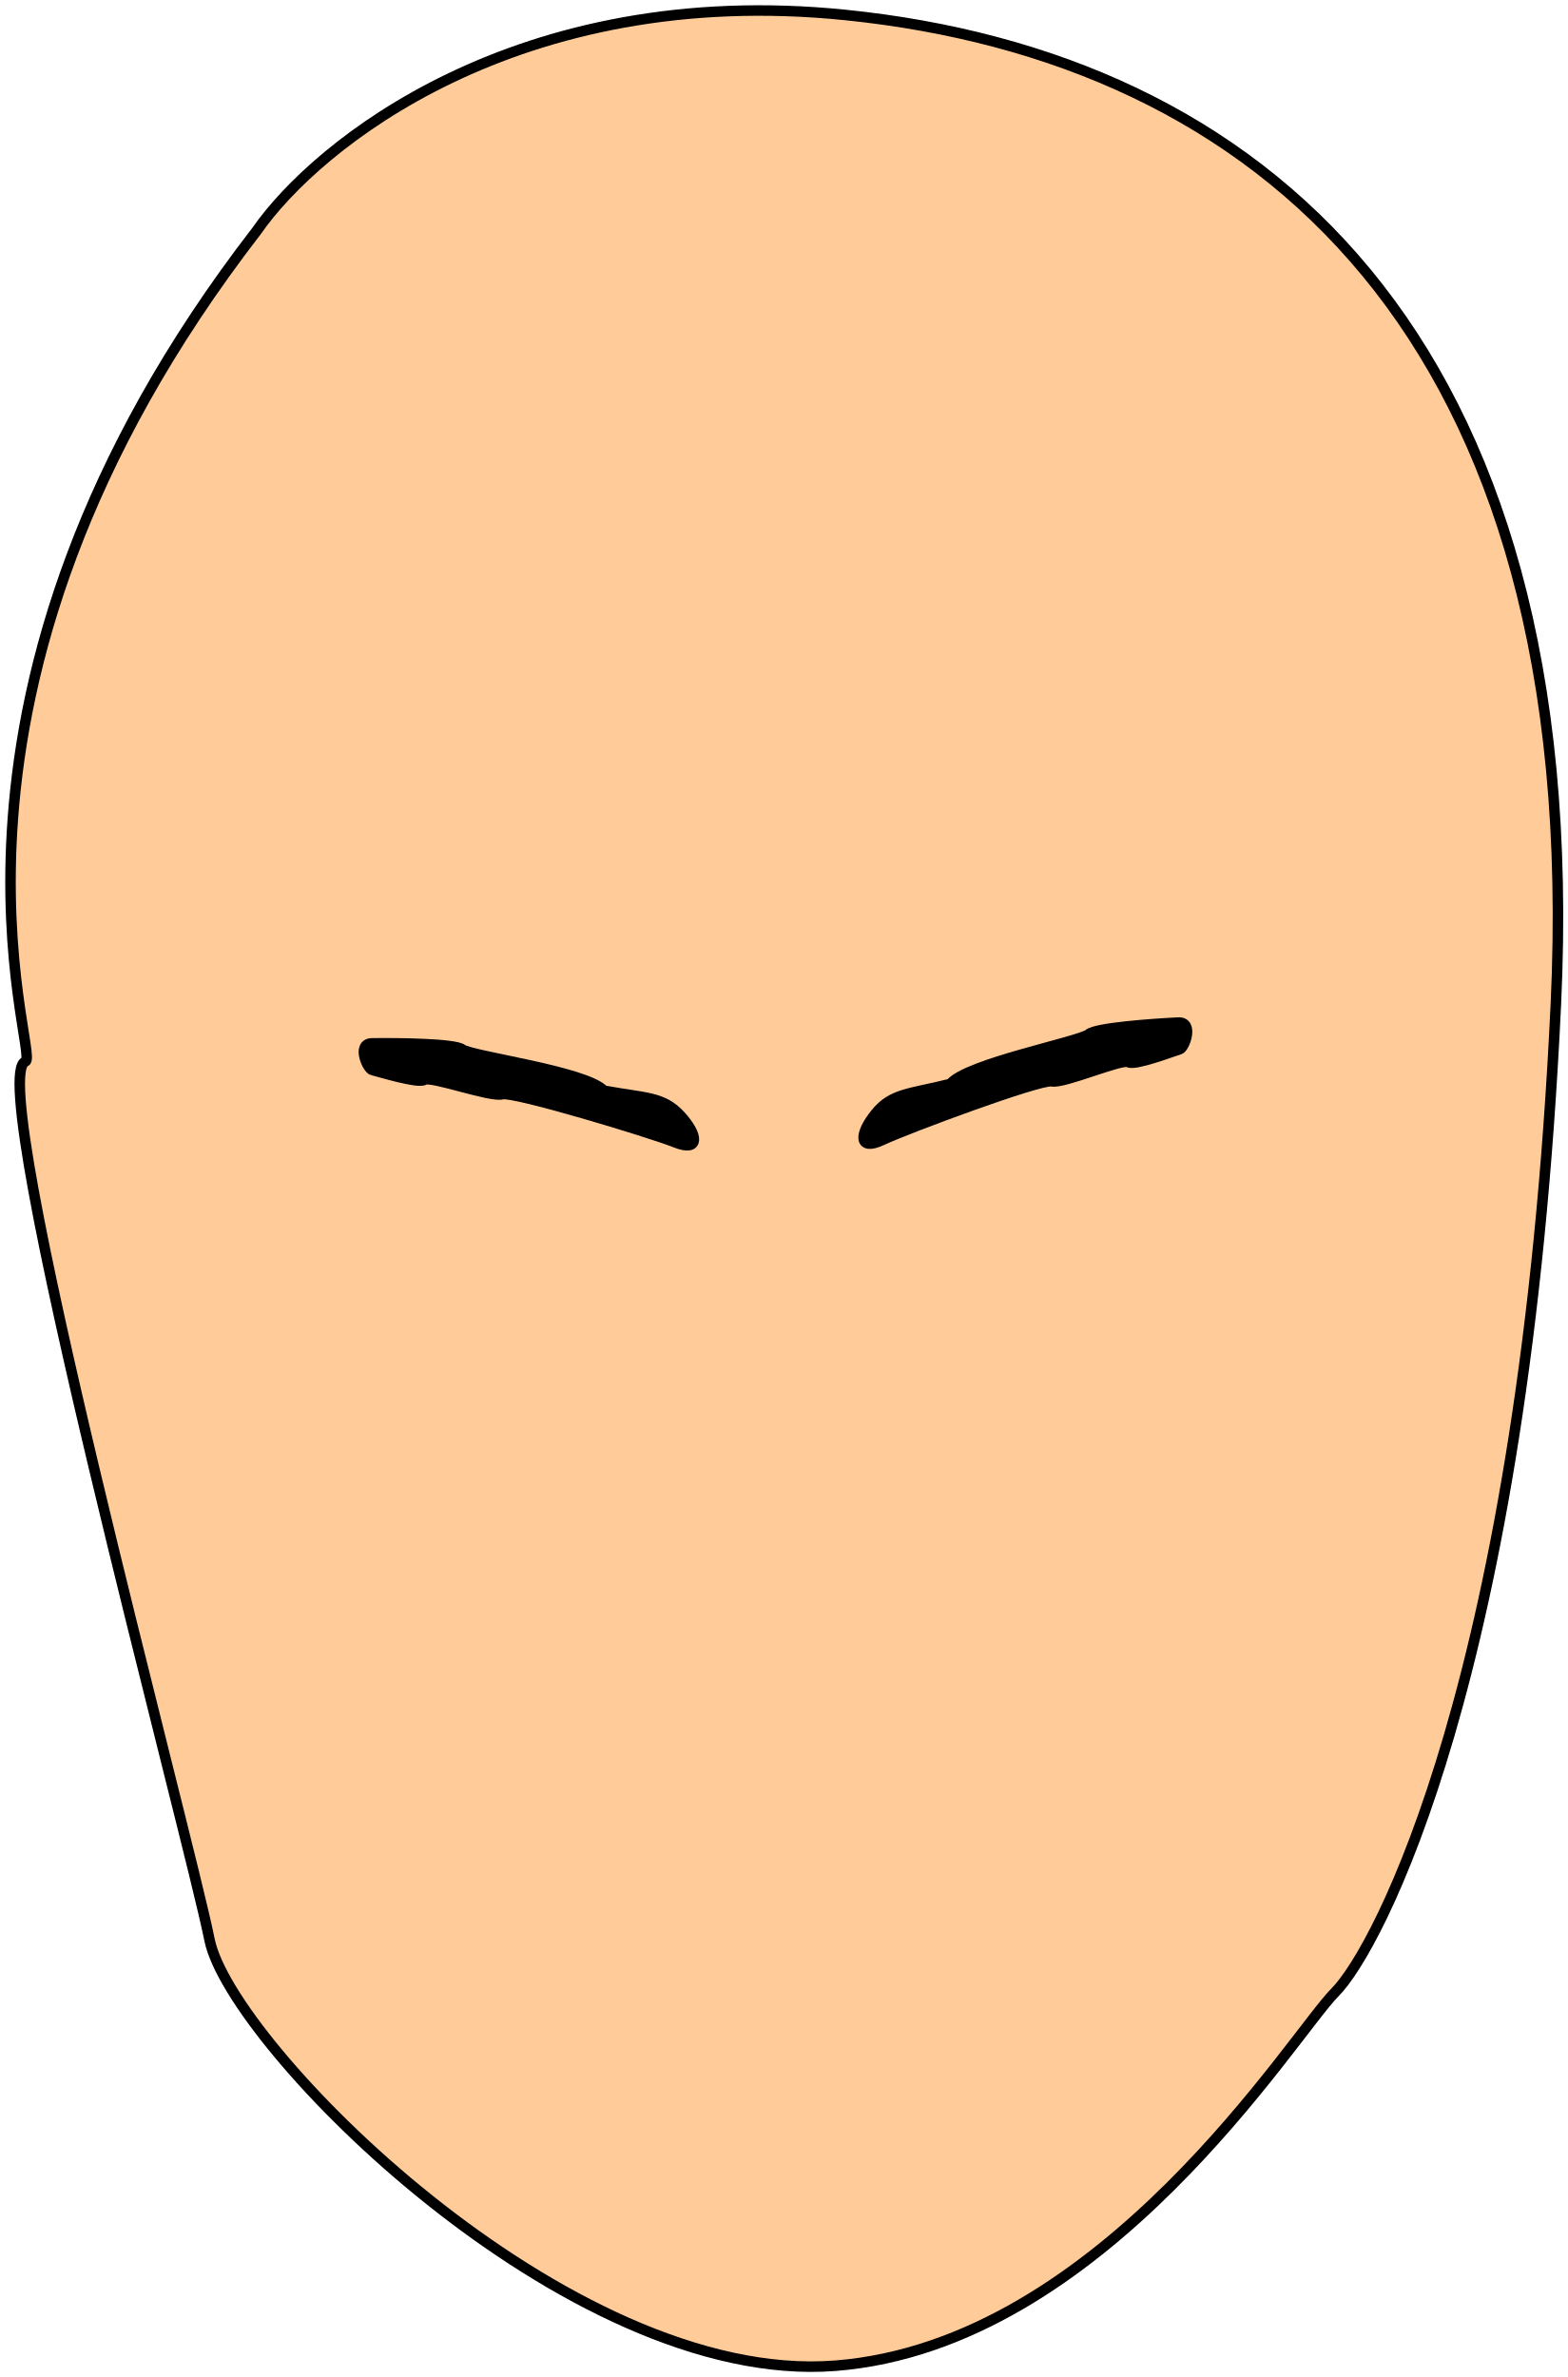
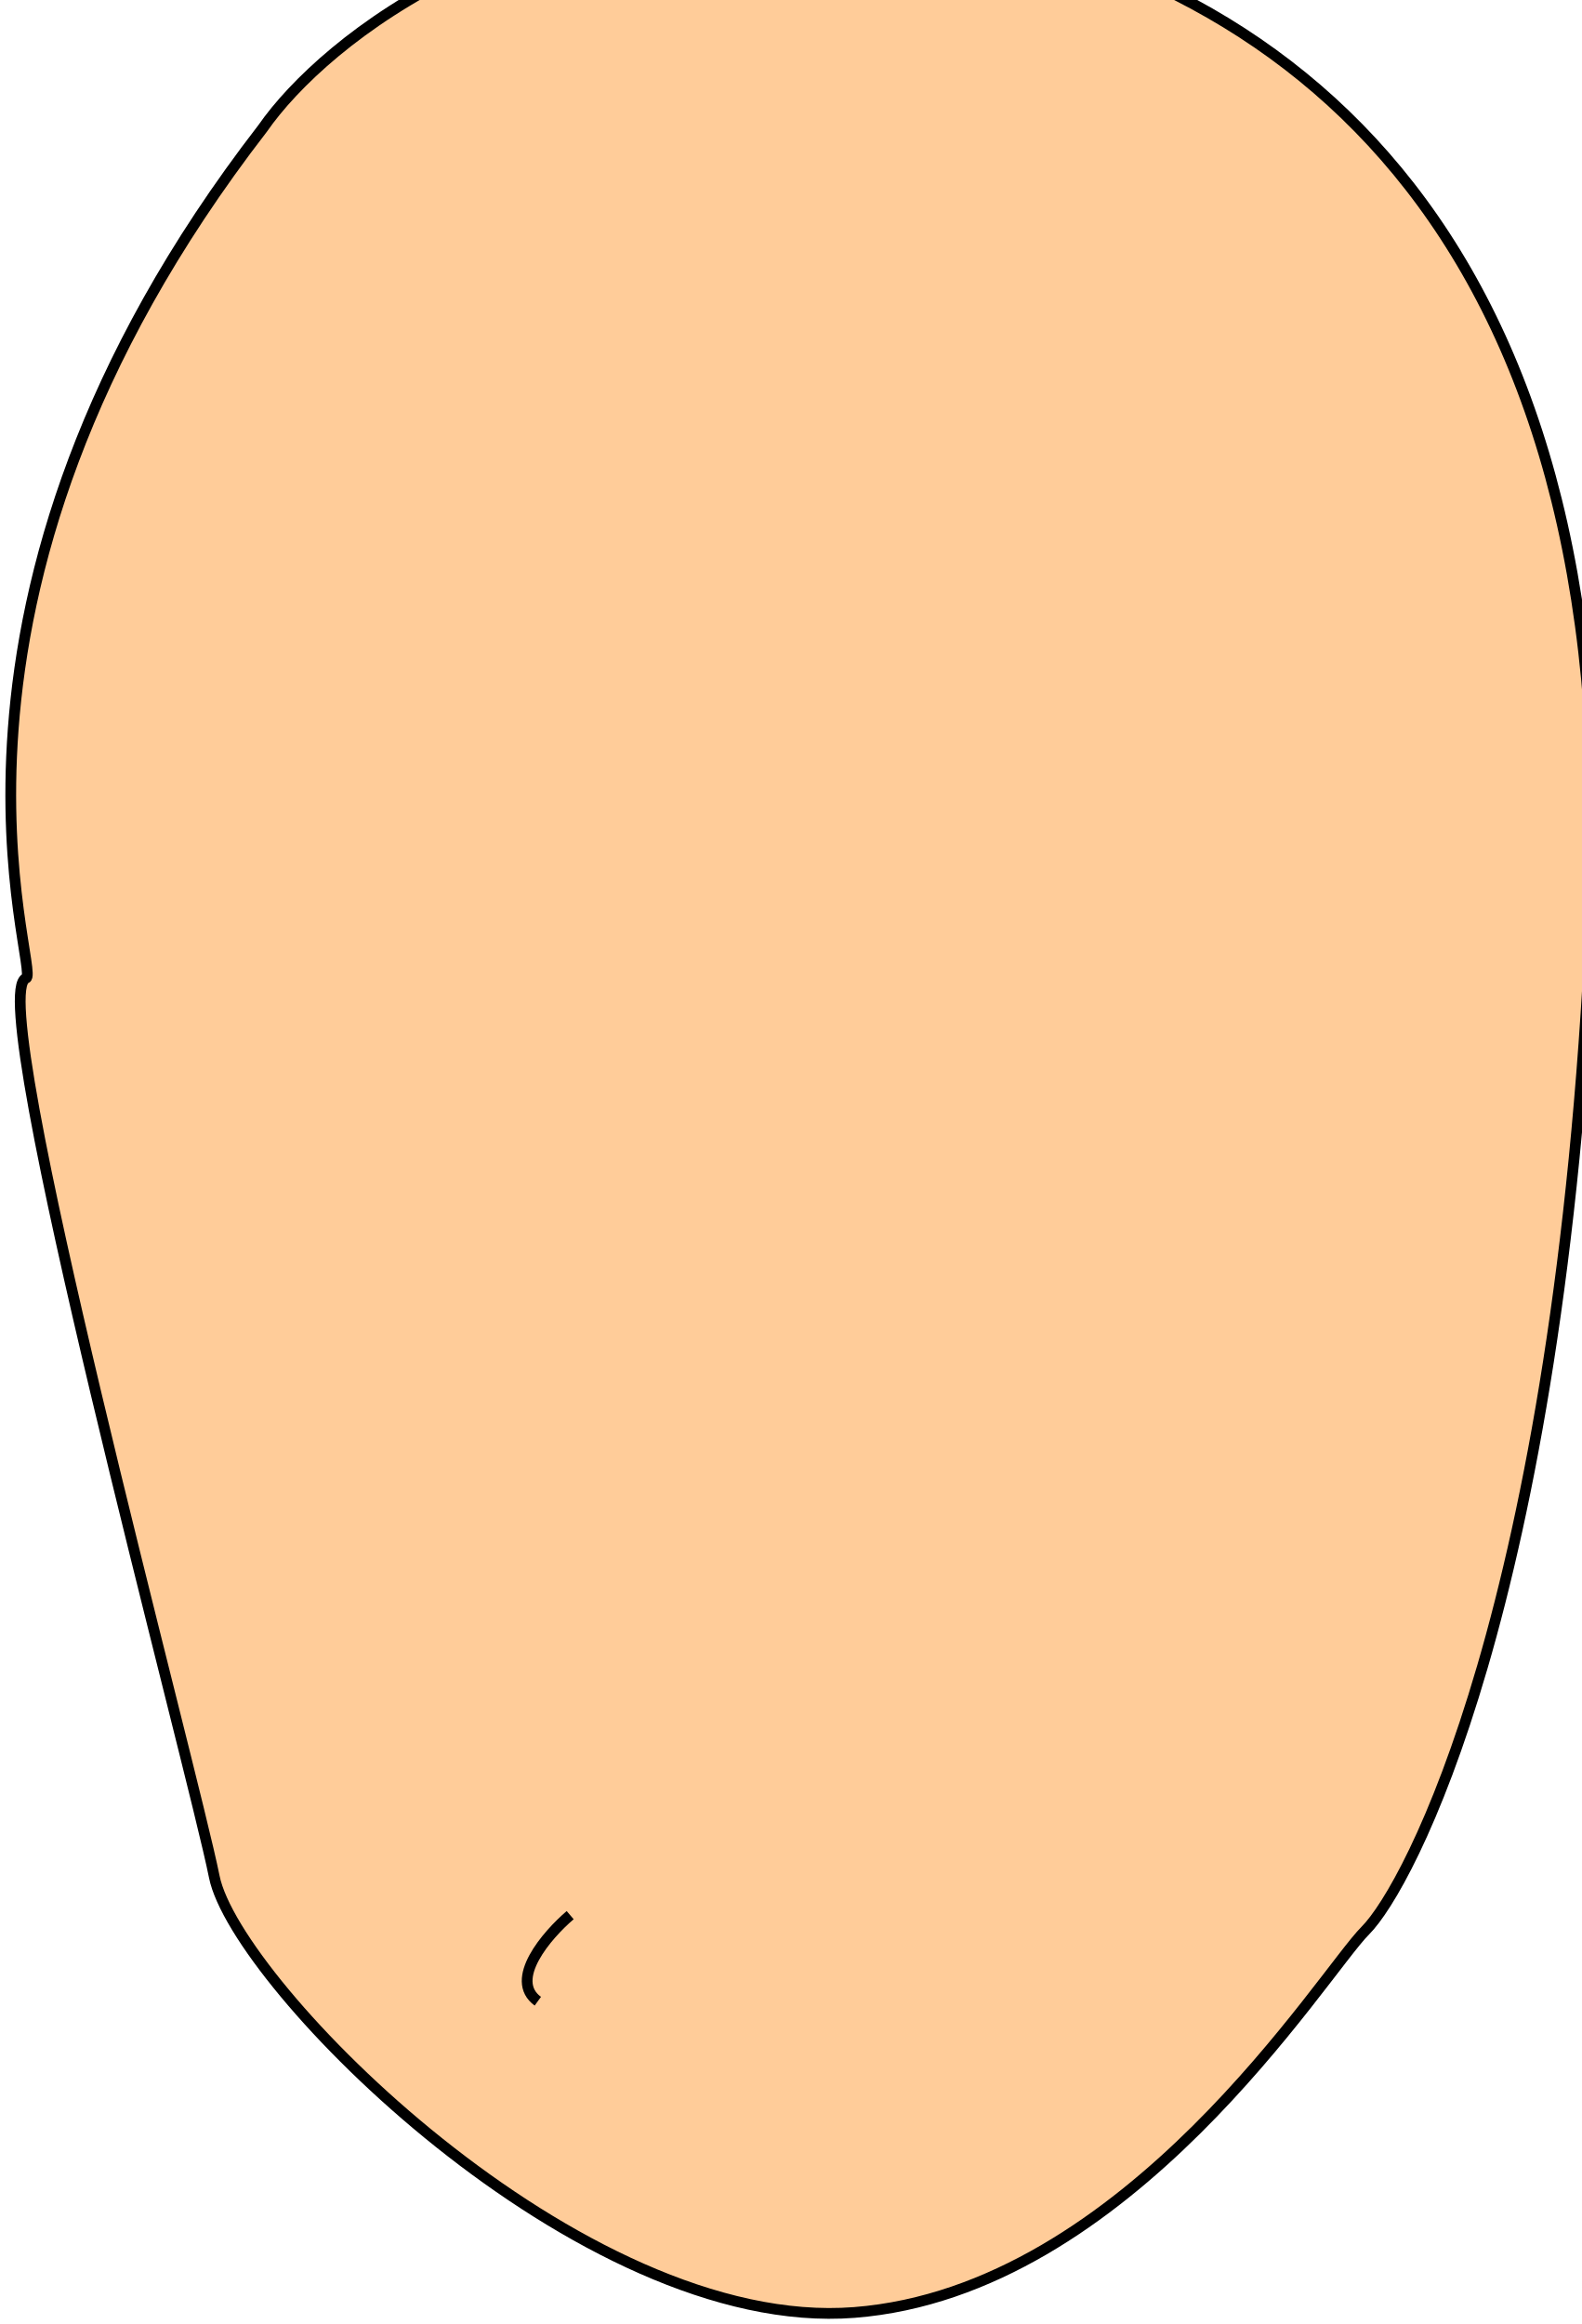
- <svg xmlns="http://www.w3.org/2000/svg" width="149" height="226" viewBox="0 0 149 226" fill="none">
-   <path d="M80.418 1.428C49.218 -1.772 30.085 13.761 24.418 21.928C-9.582 65.928 3.918 100.382 2.418 100.928C-1.582 102.382 17.918 174.428 19.918 184.428C21.918 194.428 53.918 226.928 79.418 224.928C104.918 222.928 122.918 193.428 126.918 189.428C130.918 185.428 144.918 159.428 147.918 95.428C150.918 31.428 119.418 5.428 80.418 1.428Z" fill="#FFCC99" stroke="black" />
-   <path d="M103.523 98.319C104.202 97.737 109.464 97.347 112.011 97.225C113.536 97.138 112.618 99.65 112.133 99.771C111.648 99.893 107.889 101.349 107.283 100.986C106.676 100.622 101.099 103.049 100.007 102.807C98.916 102.565 86.184 107.298 83.88 108.39C81.577 109.483 81.673 107.809 83.249 105.869C84.825 103.928 86.472 104.031 90.353 103.059C91.929 101.119 102.674 99.047 103.523 98.319Z" fill="black" stroke="black" />
-   <path d="M43.941 99.772C43.226 99.232 37.94 99.166 35.387 99.2C33.857 99.206 34.931 101.656 35.423 101.748C35.916 101.839 39.764 103.062 40.348 102.662C40.931 102.262 46.659 104.342 47.735 104.034C48.811 103.726 61.834 107.669 64.205 108.617C66.576 109.566 66.376 107.903 64.68 106.063C62.983 104.223 61.343 104.427 57.403 103.695C55.707 101.855 44.835 100.446 43.941 99.772Z" fill="black" stroke="black" />
+ <svg xmlns="http://www.w3.org/2000/svg" width="147" height="216" viewBox="0 0 147 216" fill="none">
+   <path d="M80.418 -8.572C49.218 -11.772 30.085 3.761 24.418 11.928C-9.582 55.928 3.918 90.382 2.418 90.928C-1.582 92.382 17.918 164.428 19.918 174.428C21.918 184.428 53.918 216.928 79.418 214.928C104.918 212.928 122.918 183.428 126.918 179.428C130.918 175.428 144.918 149.428 147.918 85.428C150.918 21.428 119.418 -4.572 80.418 -8.572Z" fill="#FFCC99" stroke="black" />
+   <path d="M53 178C50.852 179.833 47.243 184 49.993 186" stroke="black" />
</svg>
